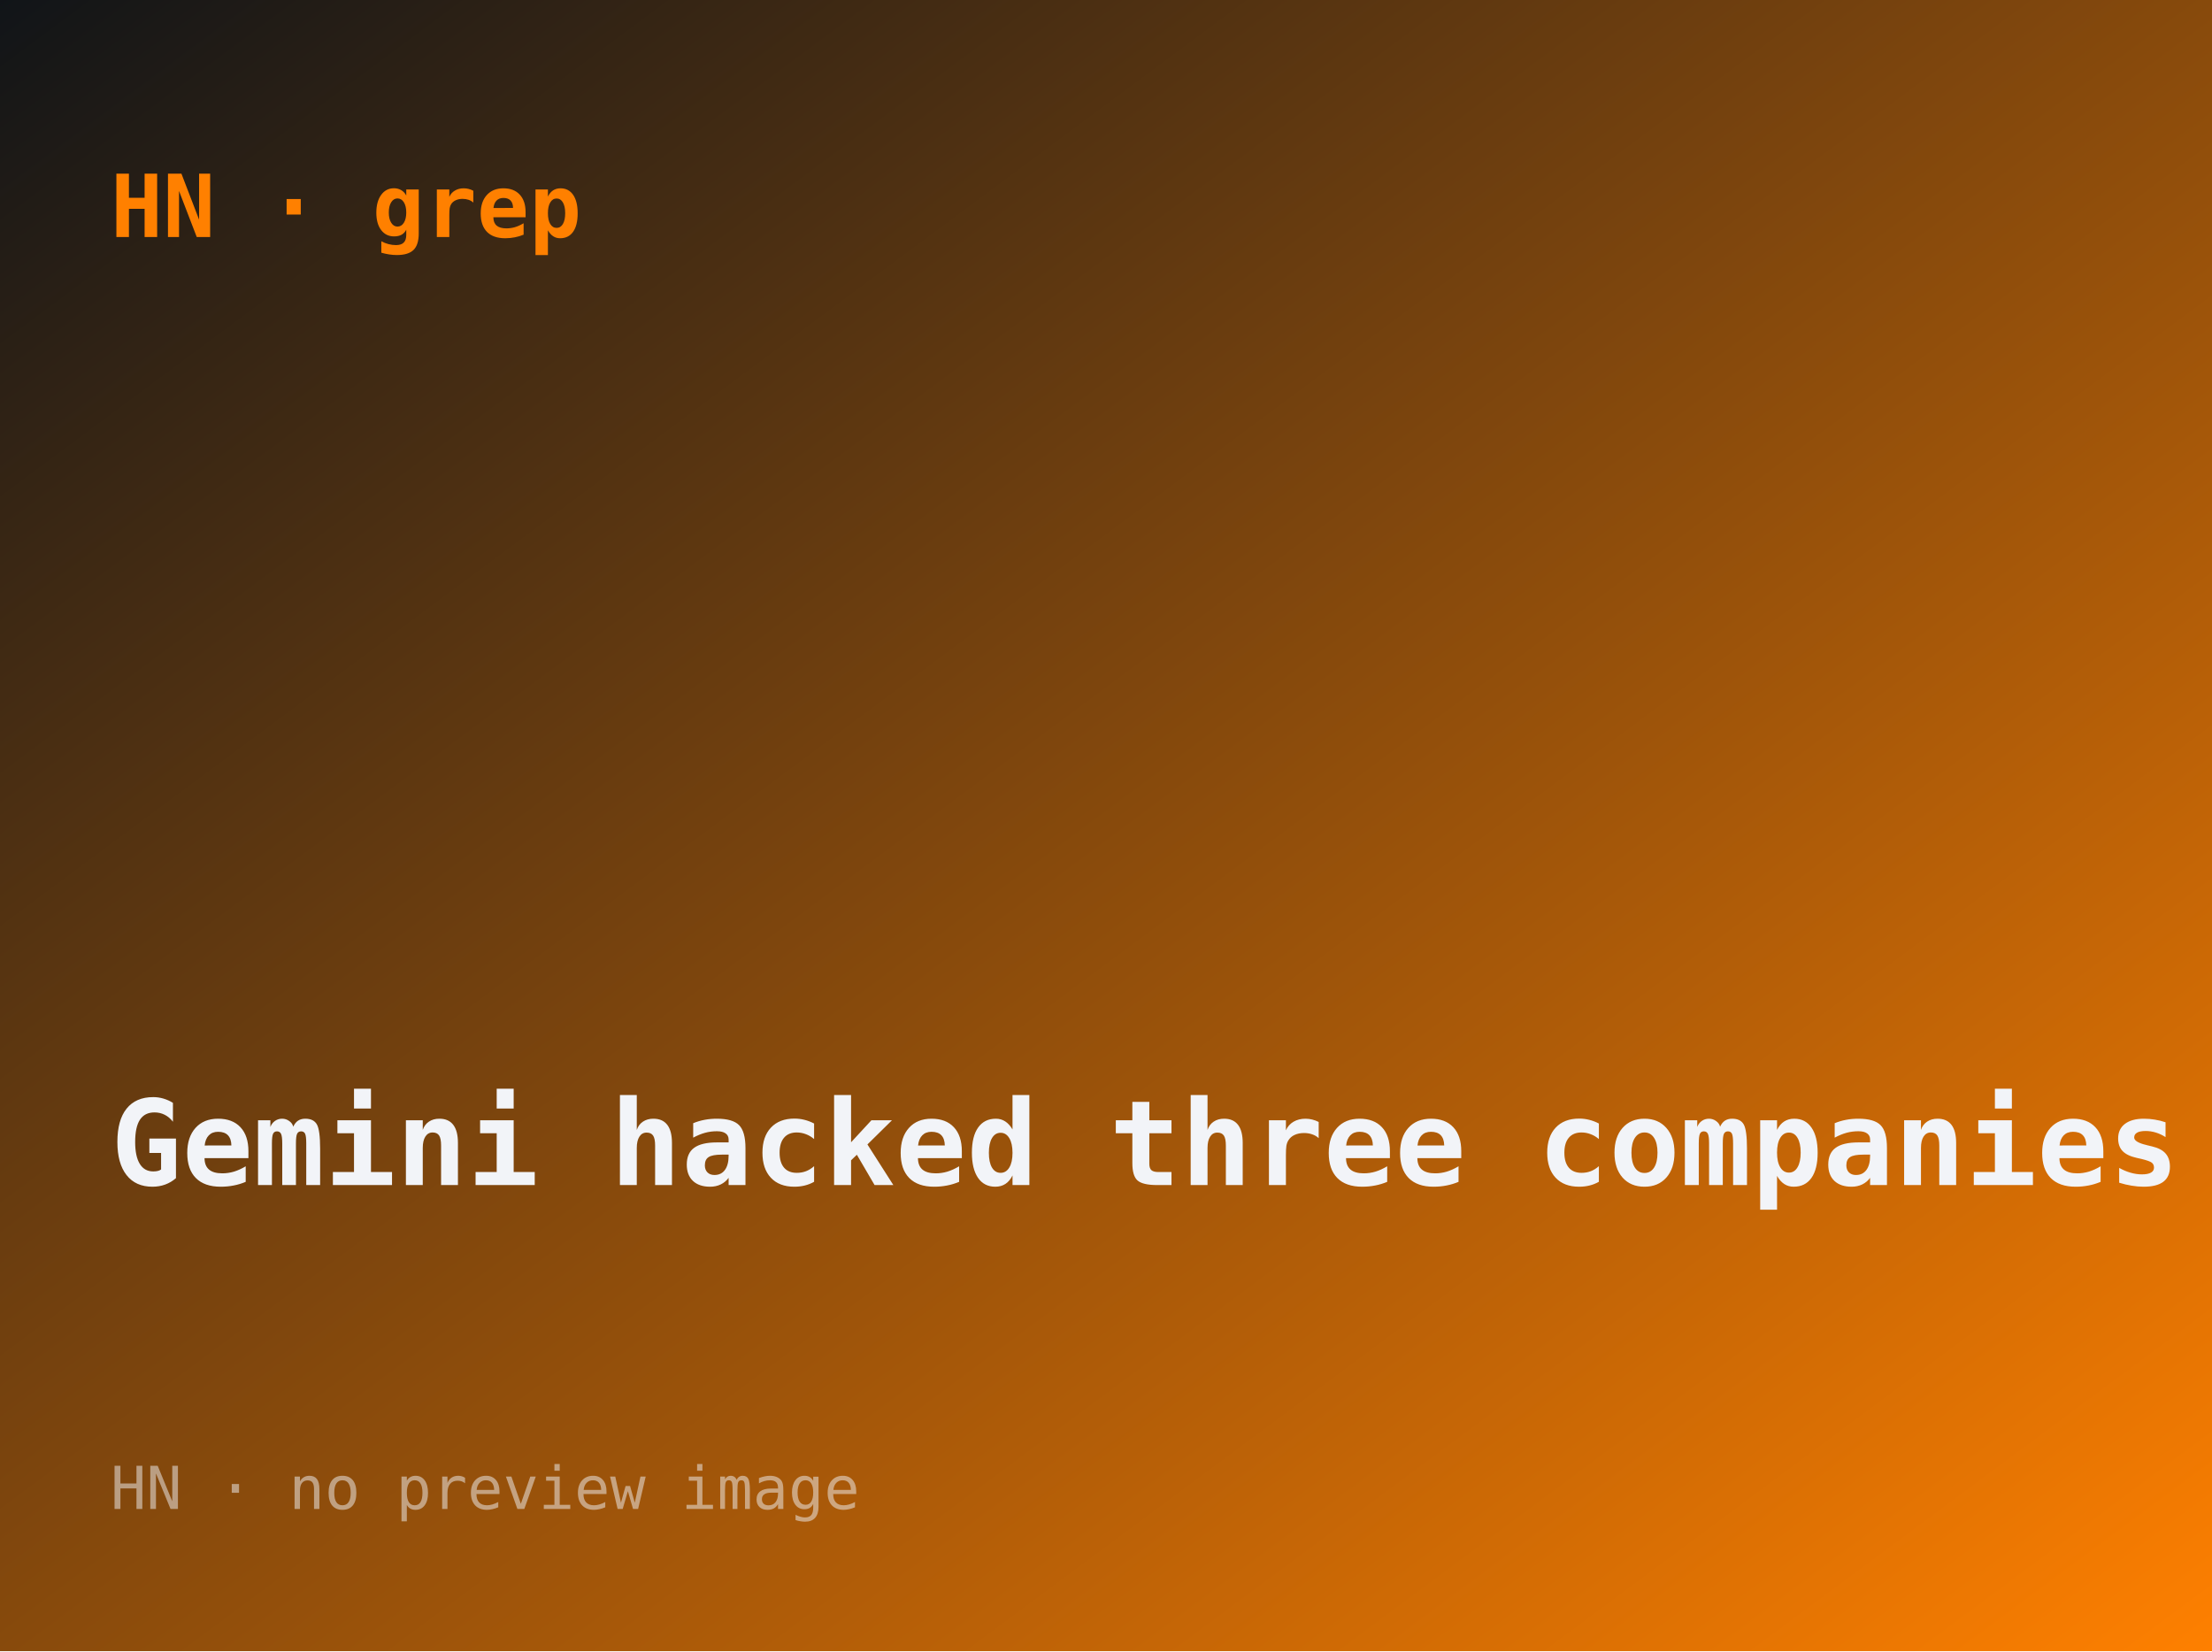
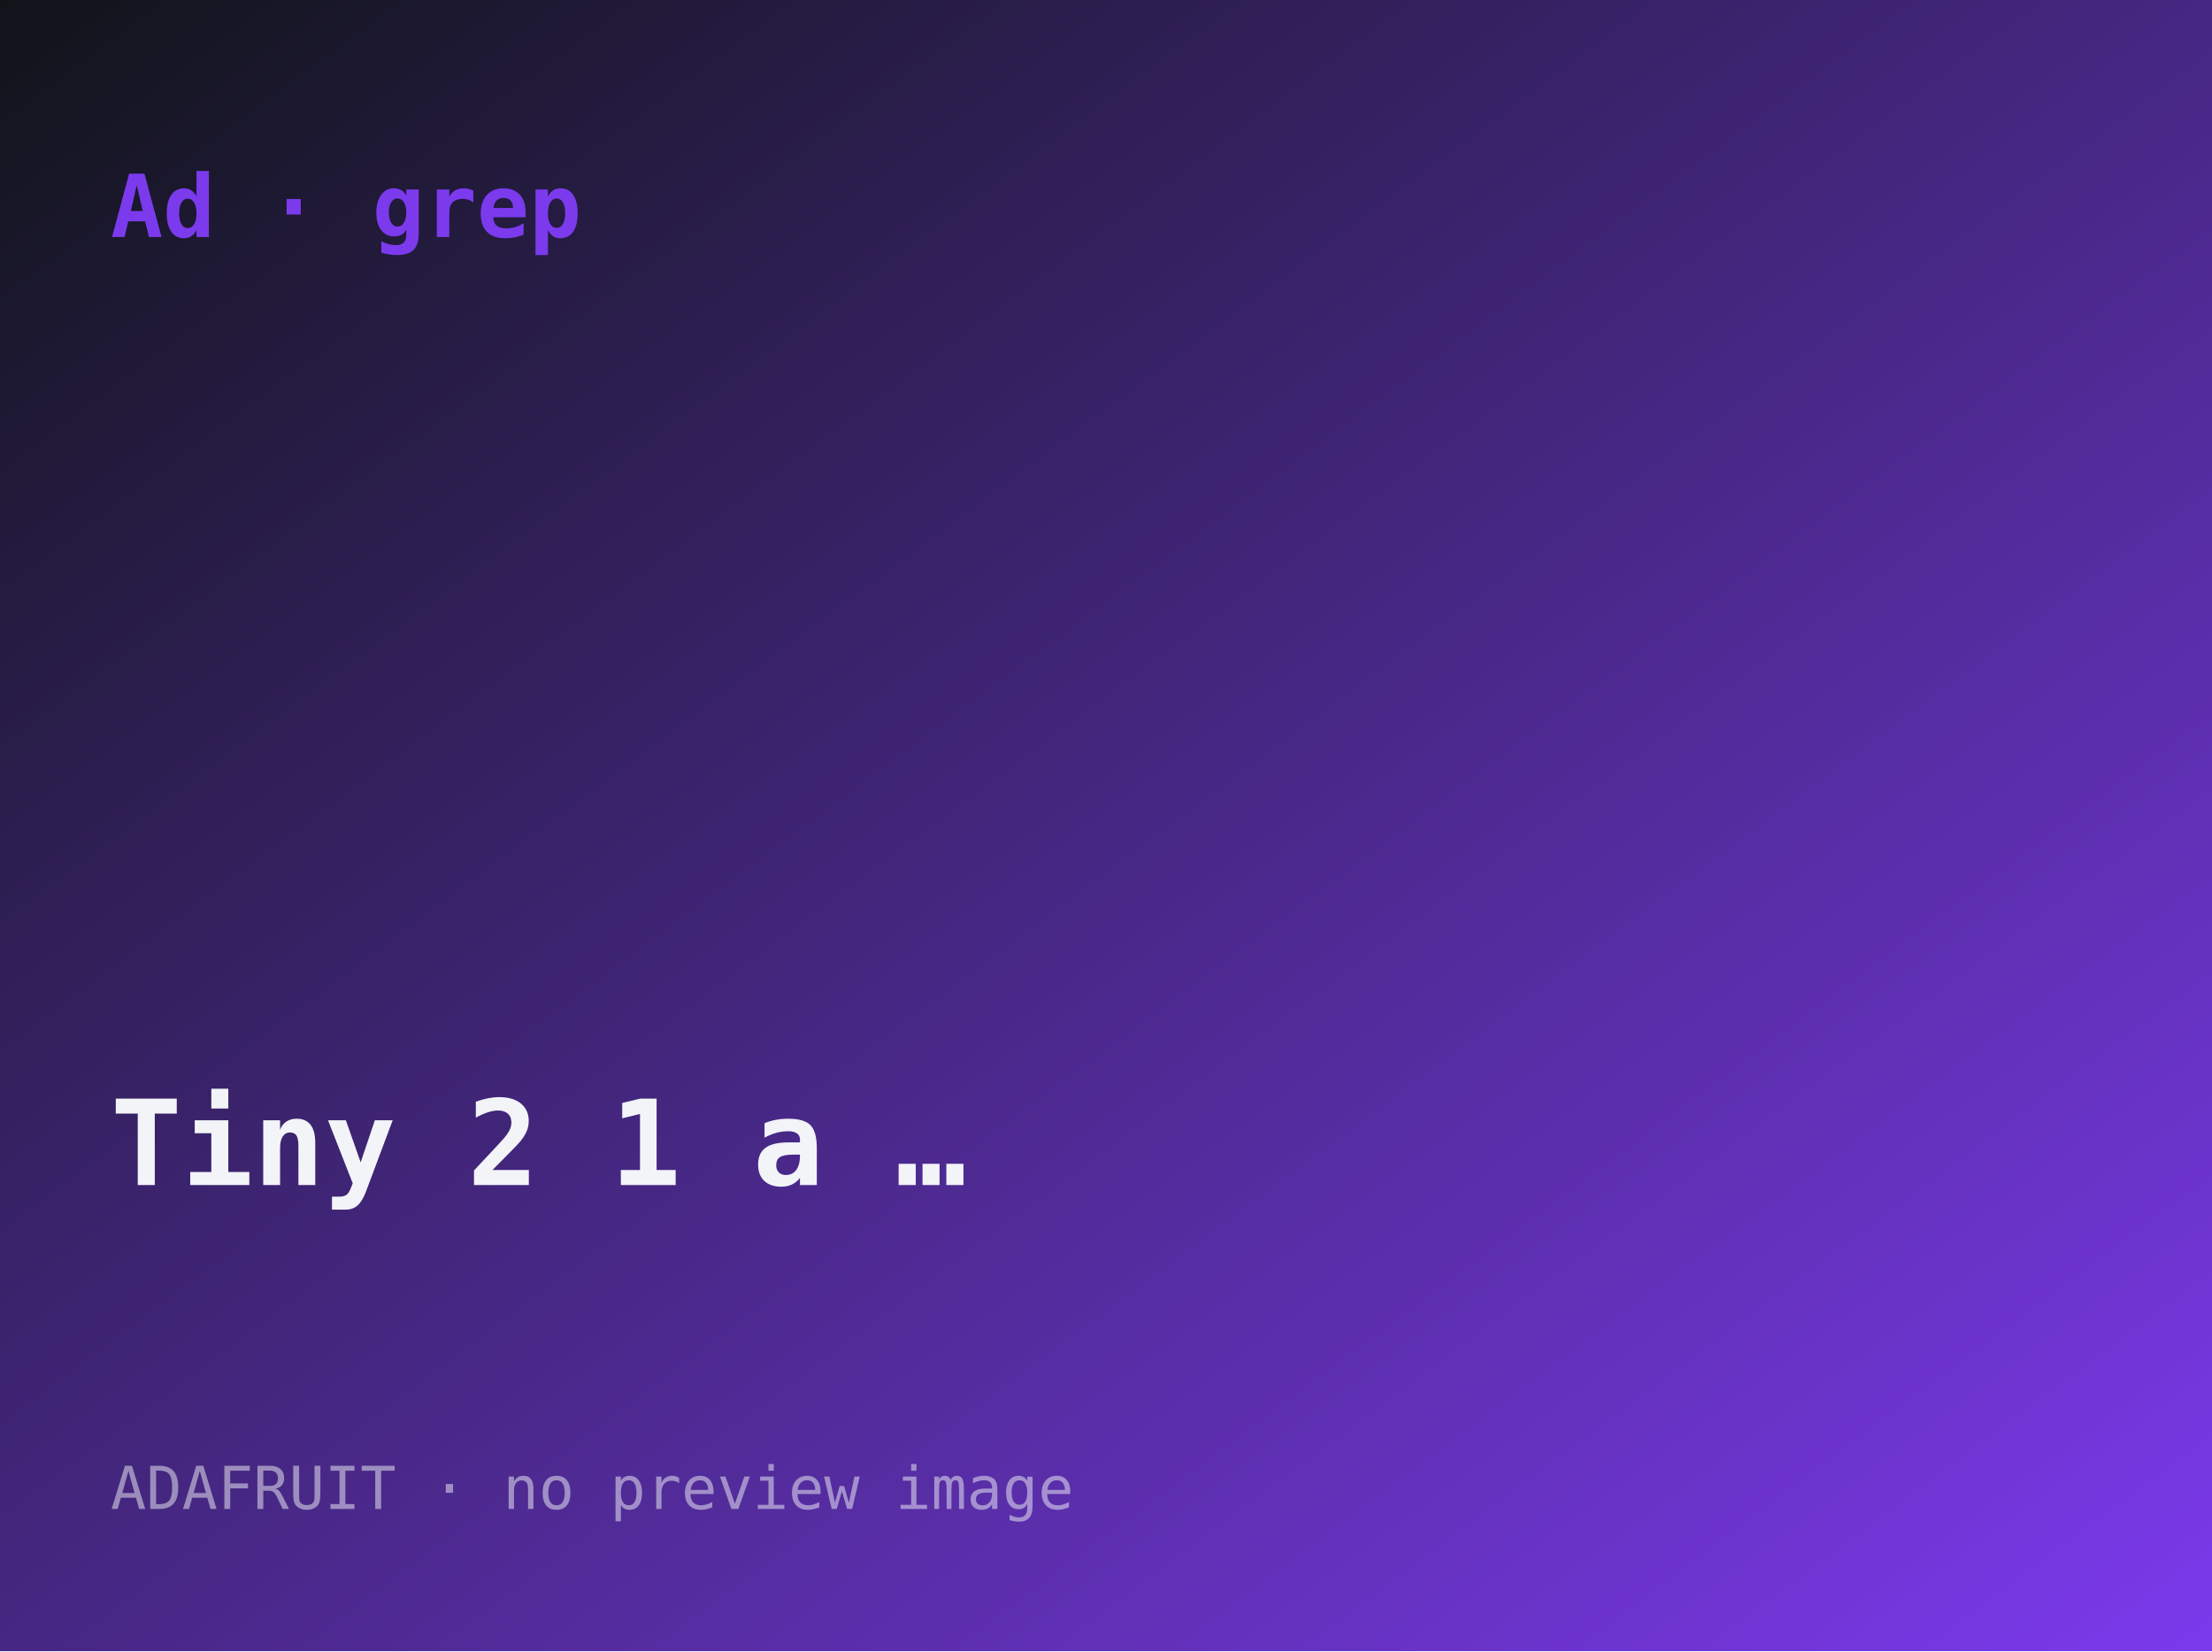
- <svg xmlns="http://www.w3.org/2000/svg" width="560" height="418" viewBox="0 0 560 418" role="img" aria-label="Gemini hacked three companies in first known breakout by Google's AI">
+ <svg xmlns="http://www.w3.org/2000/svg" width="560" height="418" viewBox="0 0 560 418" role="img" aria-label="Tiny-2.1: a language model for DOS that fits on a floppy disk">
  <defs>
    <linearGradient id="g" x1="0" y1="0" x2="1" y2="1">
      <stop offset="0" stop-color="#101418" />
-       <stop offset="1" stop-color="#ff8000" />
+       <stop offset="1" stop-color="#7c3aed" />
    </linearGradient>
  </defs>
  <rect width="560" height="418" fill="url(#g)" />
-   <text x="28" y="60" font-family="ui-monospace,monospace" font-size="22" fill="#ff8000" font-weight="700">HN · grep</text>
-   <text x="28" y="300" font-family="ui-monospace,monospace" font-size="30" fill="#f2f4f8" font-weight="600">Gemini hacked three companies …</text>
-   <text x="28" y="382" font-family="ui-monospace,monospace" font-size="15" fill="rgba(242,244,248,.5)">HN · no preview image</text>
+   <text x="28" y="60" font-family="ui-monospace,monospace" font-size="22" fill="#7c3aed" font-weight="700">Ad · grep</text>
+   <text x="28" y="300" font-family="ui-monospace,monospace" font-size="30" fill="#f2f4f8" font-weight="600">Tiny 2 1 a …</text>
+   <text x="28" y="382" font-family="ui-monospace,monospace" font-size="15" fill="rgba(242,244,248,.5)">ADAFRUIT · no preview image</text>
</svg>
